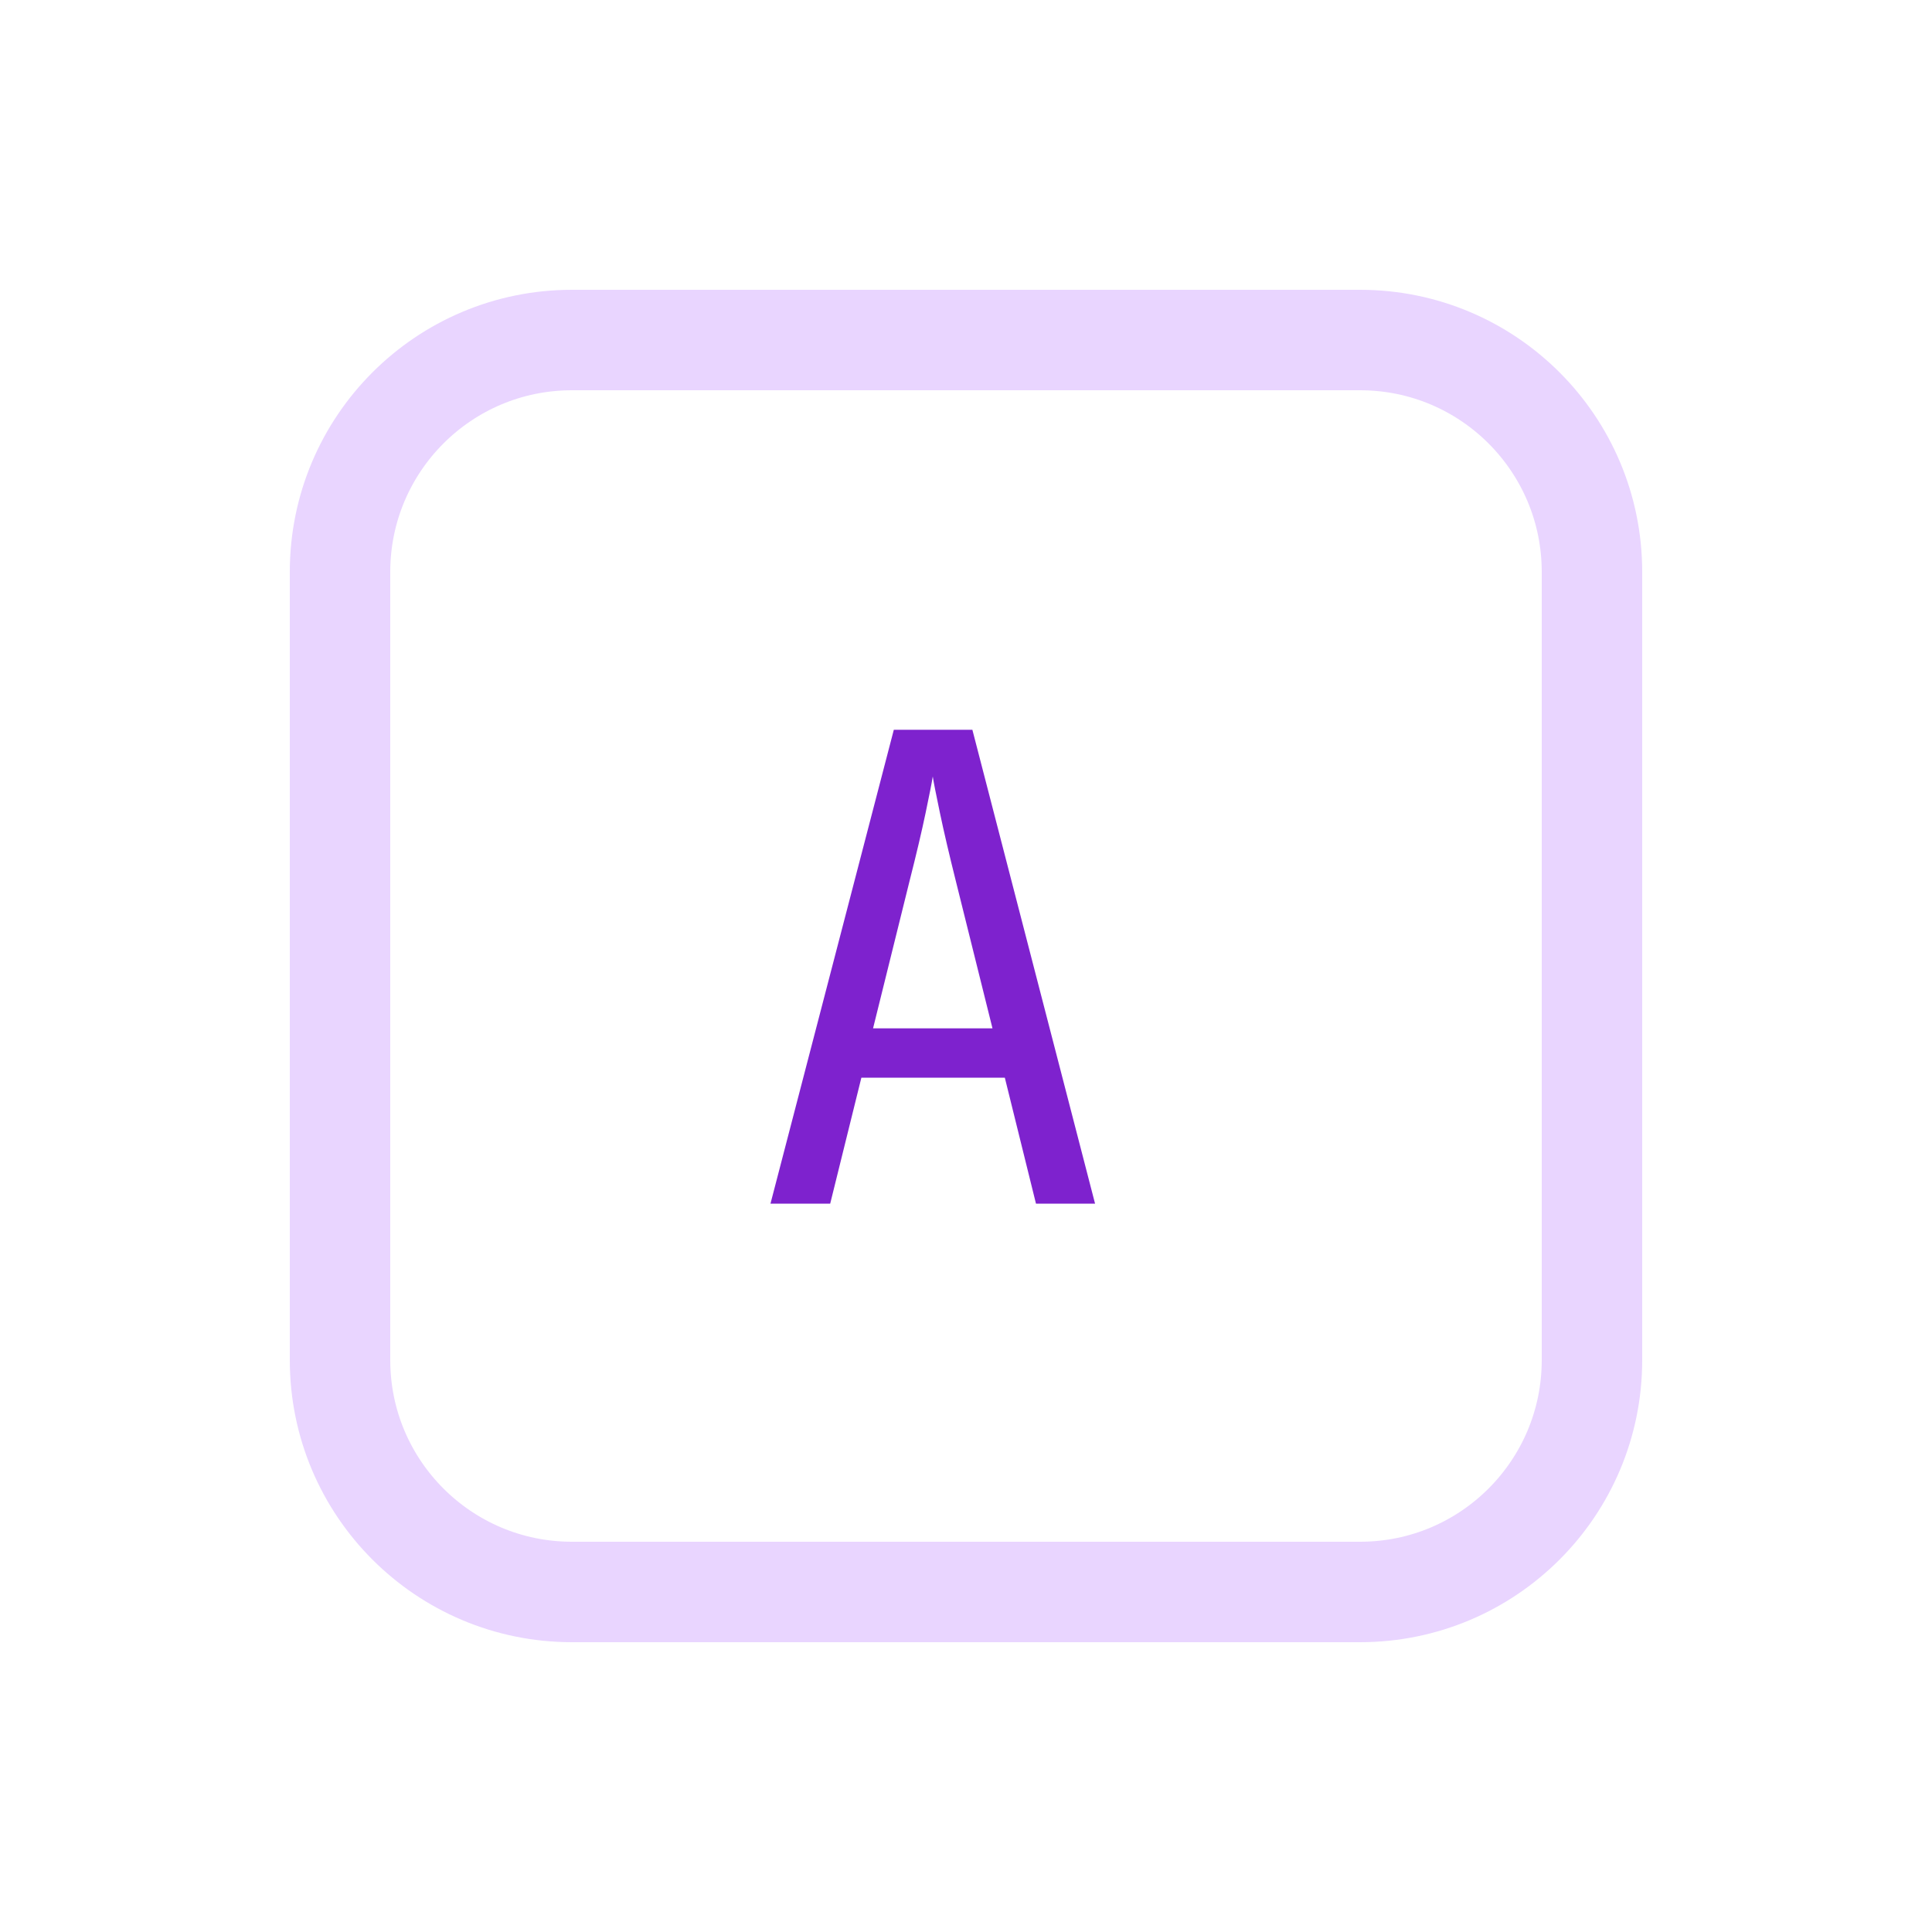
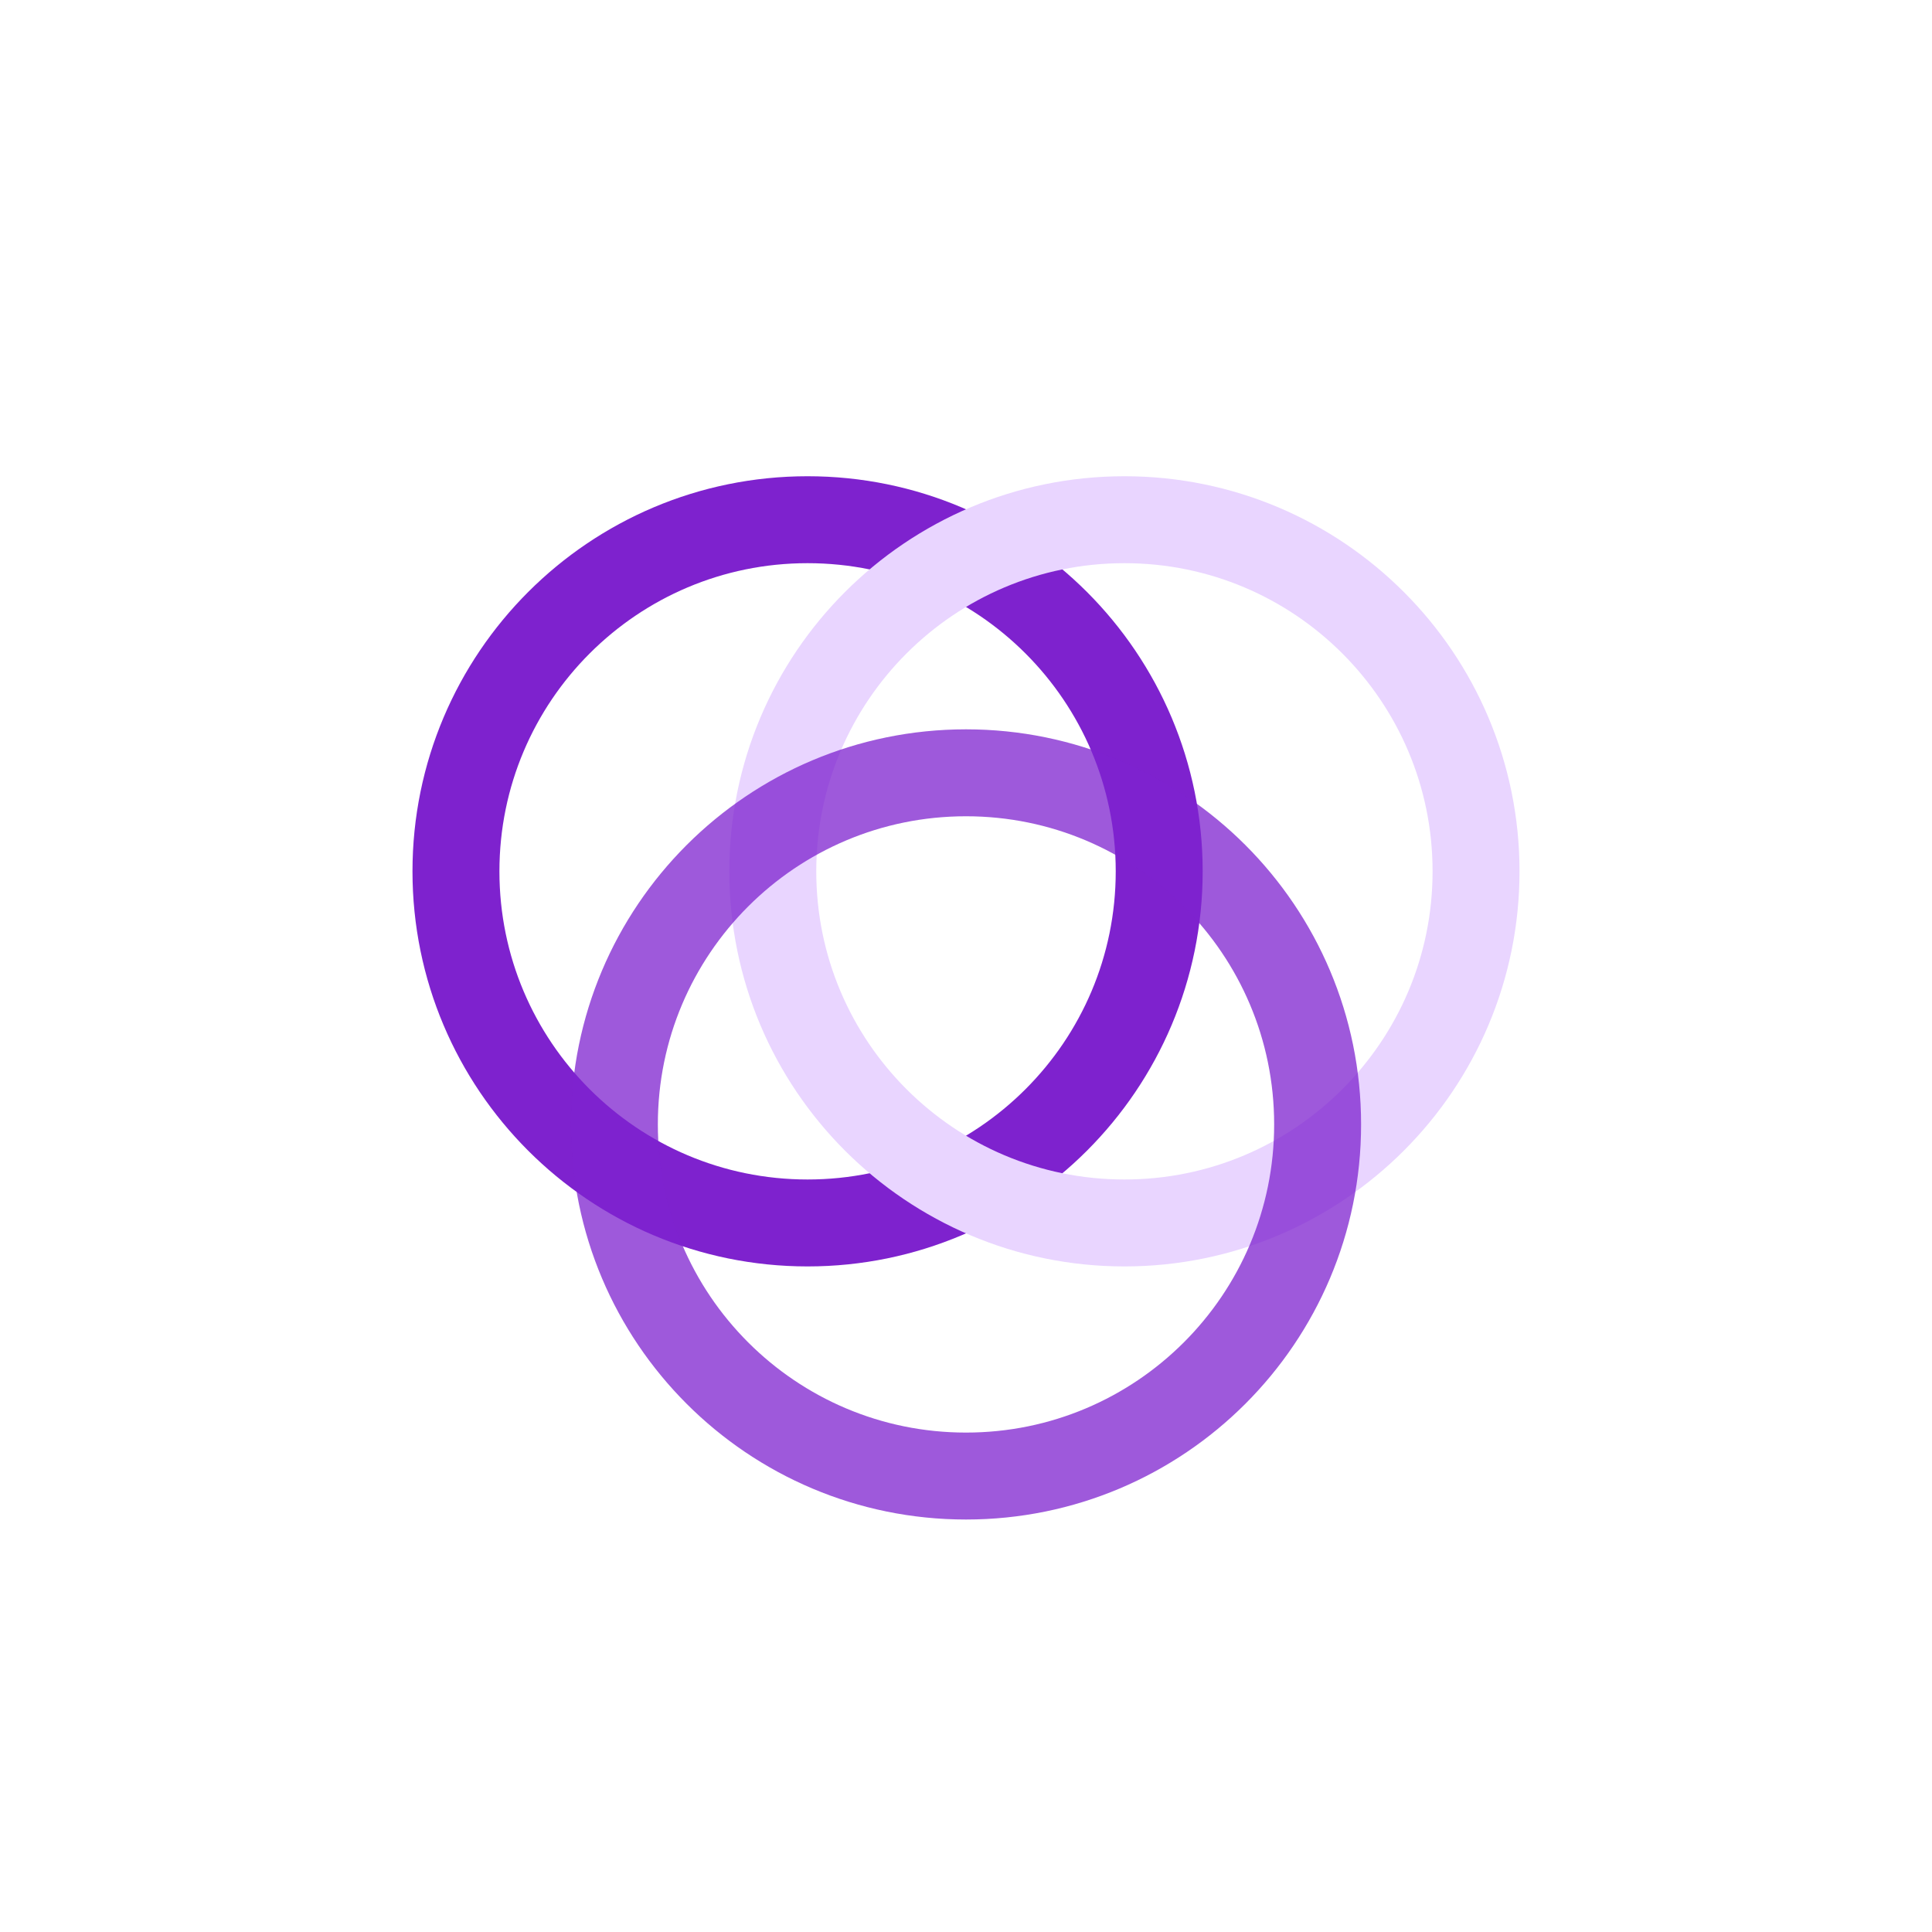
<svg xmlns="http://www.w3.org/2000/svg" viewBox="0 0 100 100" width="100%" height="100%" role="img" aria-label="AuraCall Logo">
-   <rect x="17.6" y="17.6" width="64.8" height="64.8" rx="12" fill="none" stroke="#E9D5FF" stroke-width="5.2" />
-   <g transform="translate(38.2, 62.3)">
-     <path d="M1.68 0L8.064 -24.528L12.13 -24.528L18.48 0L15.422 0L13.81 -6.518L6.384 -6.518L4.771 0L1.68 0ZM6.989 -9.072L13.171 -9.072L11.29 -16.632Q10.752 -18.782 10.45 -20.227Q10.147 -21.672 10.08 -22.109Q10.013 -21.672 9.71 -20.227Q9.408 -18.782 8.87 -16.666L6.989 -9.072Z" fill="#7E22CE" />
-   </g>
+   <circle cx="41.8" cy="45.1" r="18.2" fill="none" stroke="#7E22CE" stroke-width="4.5" />
+   <circle cx="58.2" cy="45.1" r="18.2" fill="none" stroke="#E9D5FF" stroke-width="4.5" />
+   <circle cx="50.0" cy="58.2" r="18.2" fill="none" stroke="#7E22CE" stroke-width="4.5" stroke-opacity="0.75" />
</svg>
